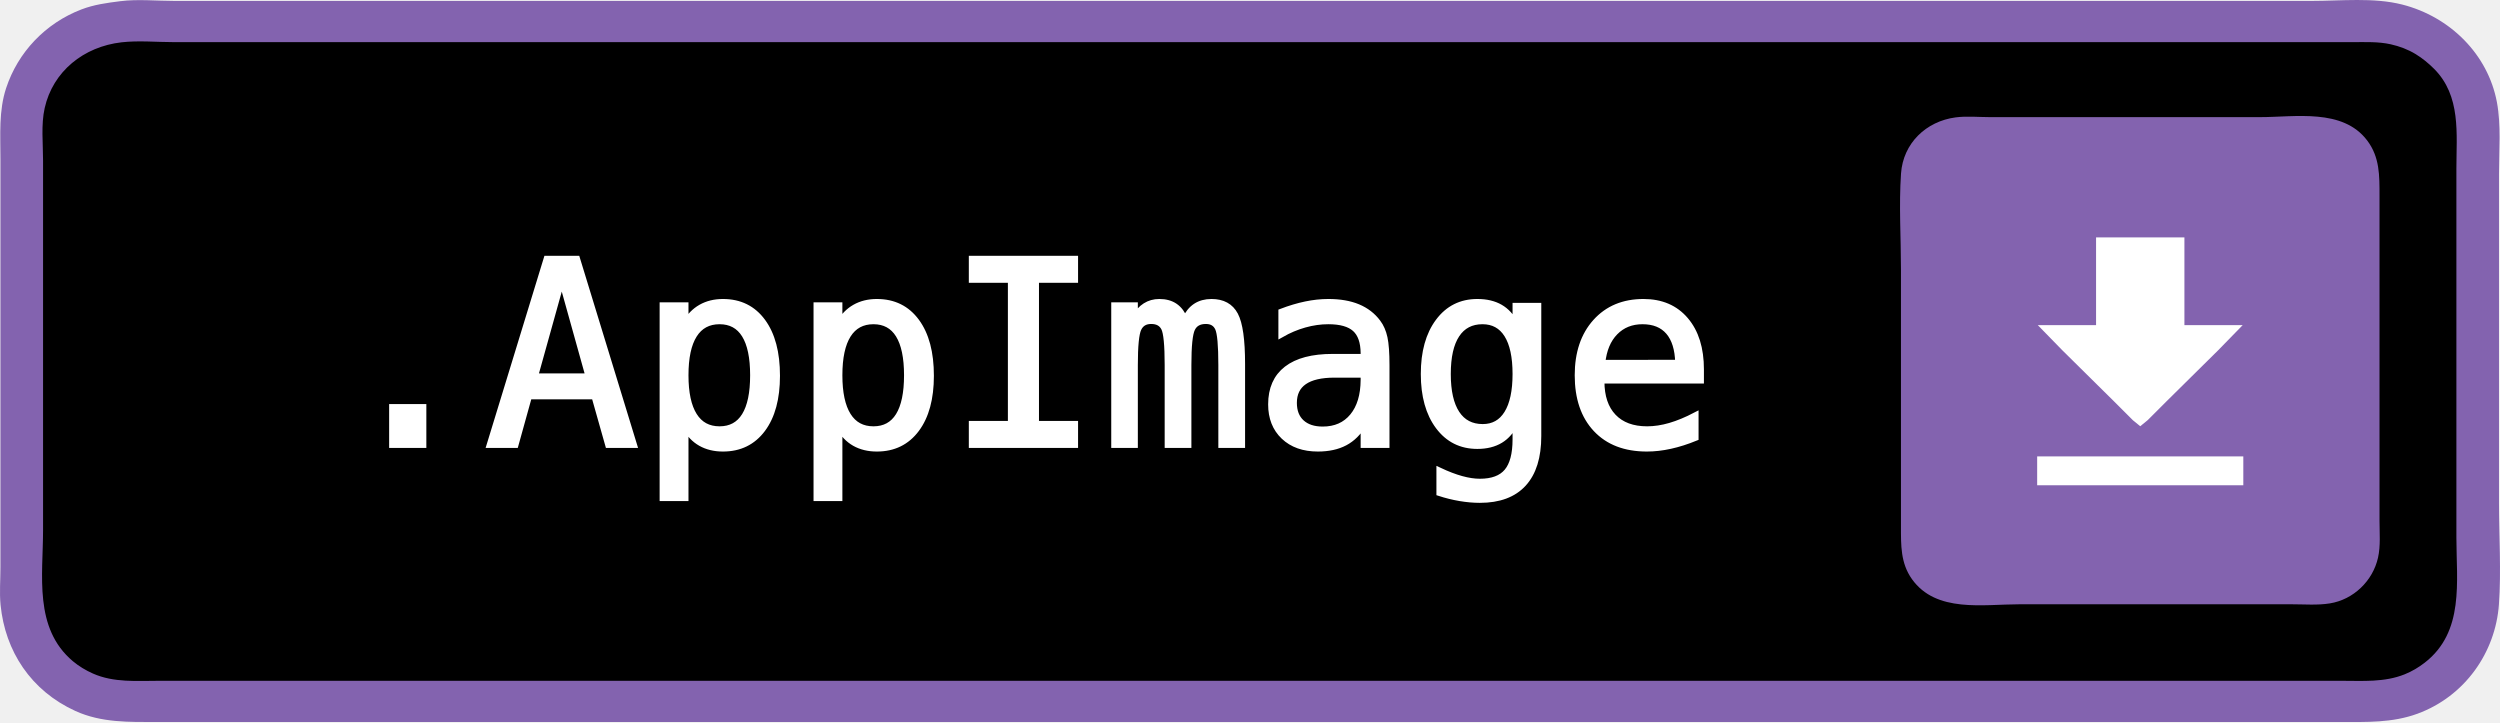
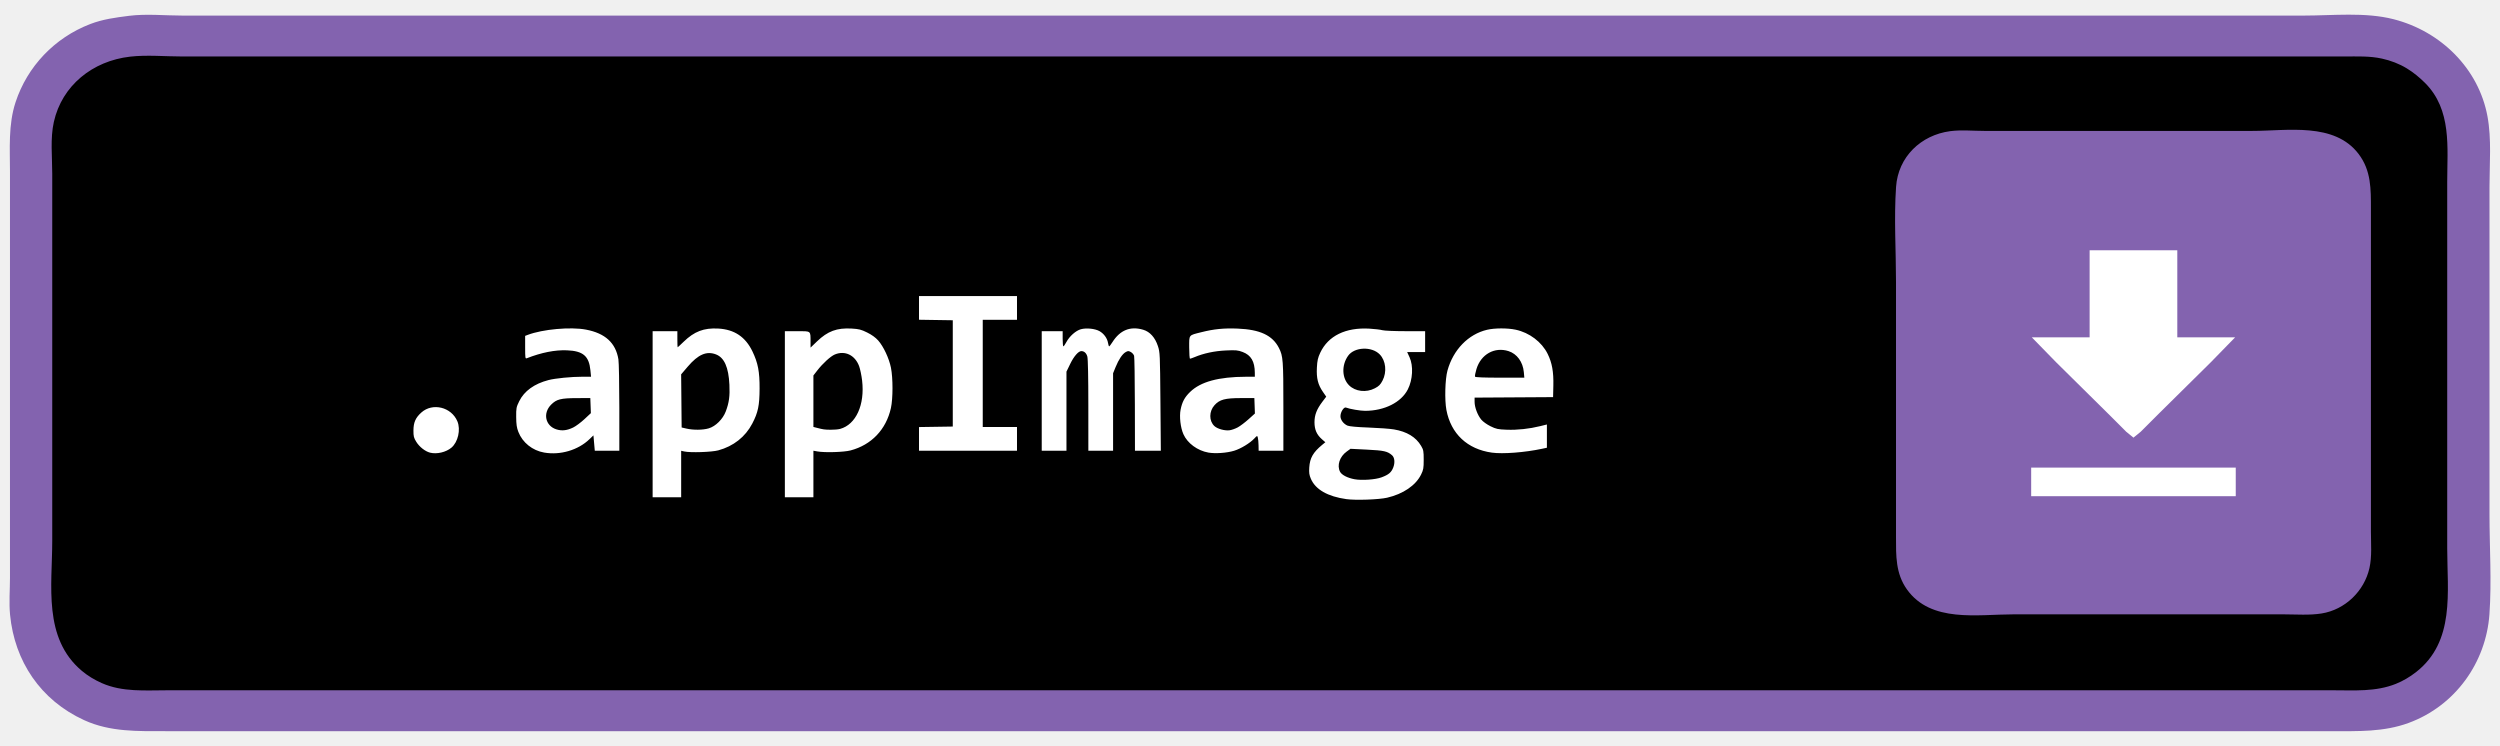
- <svg xmlns="http://www.w3.org/2000/svg" version="1.1" id="svg1" width="2607.841" height="753.175" viewBox="0 0 2607.841 753.175" xml:space="preserve">
+ <svg xmlns="http://www.w3.org/2000/svg" version="1.1" id="svg1" width="2627.84" height="784" viewBox="0 0 2627.84 784" xml:space="preserve">
  <defs id="defs1" />
-   <g id="g1" transform="translate(-9.999798,-15.41263)">
-     <path style="fill:#000000;stroke:none;stroke-width:0.97" d="m 2487.477,764.521 c 13.916,-1.761 27.263,-3.5 40.458,-8.546 37.549,-14.357 65.934,-44.422 78.17,-81.371 7.815,-23.598 5.907,-48.692 5.907,-73.115 V 489.991 256.024 178.644 c 0,-12.83 1.153,-26.226 -0.107,-38.994 -4.746,-48.063 -31.651,-88.865 -77.648,-109.805 -27.166,-12.368 -56.08,-11.443 -85.341,-11.443 H 2340.817 1919.168 651.694 281.883 181.37 c -27.443,0 -54.162,-0.981 -80.284,8.569 -49.244,18.003 -81.109,63.422 -84.652,113.289 -2.414,33.973 -0.056,68.908 -0.056,102.97 v 208.986 131.606 c 0,24.669 -2.314,50.557 1.948,74.943 8.572,49.046 47.604,89.285 97.301,101.913 30.395,7.723 64.283,4.103 95.456,4.103 h 168.785 549.976 1046.851 342.629 111.892 c 18.323,0 38.103,2.039 56.262,-0.259 z" id="path1" />
-     <path style="fill:#8363af;stroke:none;stroke-width:0.975" d="m 135.531,16.645 c -13.974,1.775 -27.375,3.527 -40.624,8.612 -37.722,14.476 -66.187,44.752 -78.491,82.002 -7.857,23.788 -5.931,49.06 -5.931,73.682 v 112.366 235.784 77.981 c 0,12.929 -1.158,26.429 0.108,39.297 4.767,48.452 31.757,89.544 77.967,110.658 27.277,12.464 56.31,11.532 85.692,11.532 h 108.543 423.381 1272.682 371.331 100.926 c 27.556,0 54.385,0.988 80.614,-8.636 49.466,-18.15 81.441,-63.897 85,-114.168 2.467,-34.844 0.058,-70.676 0.058,-105.611 v -213.679 -129.558 c 0,-24.647 2.371,-50.579 -2.174,-74.91 -9.276,-49.663 -48.661,-89.07 -98.753,-101.833 -29.946,-7.63 -63.869,-3.779 -94.578,-3.779 H 2251.167 1698.296 647.143 303.741 192.024 c -18.398,0 -38.26,-2.055 -56.493,0.261 m 1.269,42.896 c 17.707,-2.022 36.751,-0.175 54.589,-0.175 h 109.178 332.611 1015.607 578.896 181.54 55.224 c 13.219,0 26.383,-0.634 39.355,2.242 9.138,2.026 18.082,5.395 26.025,10.235 7.101,4.327 13.179,9.348 19.033,15.154 28.593,28.355 23.495,68.169 23.495,104.383 v 384.99 c 0,45.656 8.552,98.066 -33.007,130.29 -6.343,4.918 -13.431,9.139 -20.947,12.155 -21.181,8.502 -43.595,6.761 -66.014,6.761 H 2350.823 1983.301 705.54 289.776 176.155 c -23.375,0 -47.334,2.122 -69.188,-7.558 C 99.47,714.699 92.251,710.379 86.02,705.137 45.019,670.642 54.917,615.465 54.917,568.388 V 182.784 c 0,-17.79 -2.22,-37.178 1.69,-54.648 8.558,-38.237 40.69,-64.083 80.194,-68.595 z" id="path2" />
-     <path style="display:none;fill:#ffffff;stroke:none;stroke-width:0.973" d="m 1675.549,295.917 c -23.655,4.267 -16.967,41.096 6.853,36.801 23.73,-4.279 16.951,-41.095 -6.853,-36.801 m -839.177,4.072 v 160.733 c 19.234,3.981 37.455,8.729 57.316,6.054 14.095,-1.899 27.421,-7.971 36.563,-19.139 17.744,-21.678 18.199,-62.043 3.252,-85.348 -17.015,-26.531 -51.358,-21.017 -69.719,0 l 1.246,-62.3 h -28.658 m 137.059,0 v 22.428 h 33.642 v 120.861 h -38.003 v 22.428 h 101.549 v -22.428 H 1036.354 V 299.989 h -62.923 m -349.501,8.722 -19.313,5.215 -8.346,2.715 -0.999,8.269 v 21.805 h -31.773 v 22.428 h 31.773 c 0,20.387 -1.414,41.394 0.517,61.677 0.949,9.965 2.23,20.055 10.098,27.297 9.911,9.123 24.611,10.103 37.355,10.083 9.415,-0.015 18.826,-1.952 28.035,-3.738 v -23.051 c -11.27,2.325 -28.049,7.776 -38.626,0.714 -7.59,-5.068 -8.099,-14.229 -8.099,-22.519 v -50.463 h 46.725 v -22.428 h -46.725 v -25.543 l -0.623,-12.46 m -420.523,55.447 h -0.623 l -0.623,-17.444 h -24.92 v 165.717 h 28.658 v -46.725 c 19.788,2.555 39.82,2.769 56.693,-9.818 19.374,-14.454 22.88,-39.416 21.237,-61.826 -0.927,-12.644 -4.27,-26.282 -12.702,-36.134 -16.436,-19.203 -55.976,-18.99 -67.72,6.23 m 150.142,-19.672 c -14.97,1.99 -28.471,7.107 -38.423,19.049 -19.81,23.772 -19.418,71.927 4.781,92.64 13.282,11.368 32.465,13.599 49.217,11.223 46.962,-6.661 63.432,-74.236 32.911,-107.592 -11.605,-12.683 -31.826,-17.534 -48.486,-15.32 m 120.238,19.049 h -0.623 l -1.246,-16.821 h -25.543 v 118.992 h 29.281 v -53.578 c 0,-6.378 -1.932,-16.596 0.797,-22.428 5.561,-11.885 28.483,-33.155 38.816,-14.329 2.903,5.29 2.752,11.608 2.752,17.444 h 28.658 c 0,-13.661 -0.945,-28.93 -11.239,-39.224 -16.531,-16.531 -51.059,-10.807 -61.652,9.943 m 236.739,11.837 c 14.167,-4.822 27.127,-9.524 42.364,-9.343 8.547,0.102 17.828,3.341 21.226,11.835 1.862,4.654 1.202,10.042 1.202,14.952 -20.373,0 -44.093,-1.407 -61.051,12.119 -20.585,16.419 -15.526,52.684 9.966,61.173 13.443,4.477 29.679,2.145 41.741,-5.045 4.87,-2.903 8.515,-7.091 13.083,-10.309 l 0.623,14.952 h 24.297 v -70.399 c 0,-12.98 0.921,-26.721 -7.979,-37.355 -14.279,-17.061 -44.665,-15.356 -64.288,-11.699 -4.937,0.92 -17.449,2.149 -20.542,6.472 -1.165,1.629 -0.64,4.563 -0.64,6.449 v 16.198 m 487.184,64.169 c -21.803,4.998 -60.958,14.901 -70.555,-14.329 -1.269,-3.864 -1.71,-7.795 -1.713,-11.837 h 41.118 26.166 c 2.532,0 8.057,1.036 10.129,-0.64 2.808,-2.272 1.085,-12.81 1.085,-16.181 0,-18.829 -7.16,-37.655 -24.92,-46.557 -5.976,-2.995 -12.126,-4.386 -18.69,-5.321 -16.355,-2.33 -34.949,2.476 -46.669,14.522 -20.788,21.367 -23.718,62.502 -7.483,87.195 14.773,22.469 43.33,23.221 67.235,20.528 5.854,-0.659 11.68,-1.89 17.444,-3.086 1.881,-0.39 4.96,-0.644 6.213,-2.305 1.184,-1.571 0.64,-4.573 0.64,-6.415 v -15.575 m 588.11,-75.383 h -0.623 l -0.623,-17.444 h -24.92 v 165.717 h 28.658 v -46.725 c 19.788,2.555 39.82,2.769 56.693,-9.818 19.374,-14.454 22.88,-39.416 21.237,-61.826 -0.927,-12.644 -4.27,-26.282 -12.702,-36.134 -16.436,-19.203 -55.976,-18.99 -67.72,6.23 M 1499.241,346.713 v 24.297 h 56.07 l -41.669,54.201 -15.817,21.182 -0.453,19.313 h 97.188 v -24.92 h -57.939 c 13.327,-16.79 26.304,-33.94 39.17,-51.086 5.169,-6.889 14.168,-14.925 17.069,-23.051 1.996,-5.589 0.453,-14.025 0.453,-19.936 h -94.073 m 133.321,0 v 22.428 h 33.642 v 74.137 h -38.003 v 22.428 H 1729.75 v -22.428 h -34.265 v -96.565 h -62.923 m -457.28,46.102 h -49.217 c 0.169,-20.384 25.54,-38.471 42.176,-21.074 5.371,5.617 7.035,13.57 7.04,21.074 M 205.899,442.655 V 407.767 c 0,-5.234 -1.488,-13.21 0.584,-18.067 5.852,-13.715 27.448,-29.947 40.418,-15.565 5.202,5.768 6.477,14.341 7.024,21.795 1.146,15.636 0.294,35.323 -14.384,44.917 -10.292,6.728 -22.435,4.119 -33.642,1.807 m 659.131,0 V 407.767 c 0,-5.234 -1.488,-13.21 0.584,-18.067 5.852,-13.715 27.448,-29.947 40.418,-15.565 5.202,5.768 6.477,14.341 7.024,21.795 1.146,15.635 0.293,35.323 -14.384,44.917 -10.292,6.728 -22.436,4.119 -33.642,1.807 m 923.282,0 V 407.767 c 0,-5.234 -1.488,-13.21 0.584,-18.067 5.852,-13.715 27.448,-29.947 40.418,-15.565 5.202,5.768 6.477,14.341 7.024,21.795 1.146,15.636 0.294,35.322 -14.384,44.917 -10.292,6.728 -22.436,4.119 -33.642,1.807 M 355.418,369.322 c 27.83,-3.617 34.089,26.354 30.476,47.791 -2.101,12.467 -8.875,24.05 -22.377,25.979 -40.277,5.755 -44.557,-69.032 -8.099,-73.769 m 419.9,44.053 c 0,4.919 1.629,13.344 -1.444,17.444 -2.989,3.987 -7.535,7.408 -11.639,10.173 -7.072,4.765 -17.328,7.213 -24.919,1.883 -9.824,-6.898 -6.321,-21.808 3.737,-26.446 3.878,-1.788 8.213,-2.707 12.46,-2.998 7.205,-0.494 14.583,-0.056 21.805,-0.056 m 634.211,9.011 c -28.908,5.212 -21.437,50.736 7.476,45.523 29.256,-5.275 21.677,-50.78 -7.476,-45.523 z" id="path8" />
-     <path style="fill:#8363af;stroke:none" d="m 2049.92,137.872 c -30.729,4.084 -54.736,26.956 -56.903,58.608 -2.255,32.941 -0.057,66.813 -0.057,99.84 v 202.88 65.28 c 0,19.559 -0.461,38.326 11.462,55.04 25.267,35.421 74.245,26.24 112.058,26.24 h 215.04 69.12 c 13.068,0 26.75,1.161 39.68,-0.921 24.677,-3.973 44.854,-23.435 50.288,-47.719 2.779,-12.42 1.552,-25.751 1.552,-38.4 v -281.6 -57.6 c 0,-20.778 0.314,-40.176 -12.884,-57.6 -25.514,-33.683 -74.958,-24.32 -111.916,-24.32 h -212.48 -69.12 c -11.703,0 -24.239,-1.27 -35.84,0.272 z" id="path4" />
-     <path style="fill:#ffffff;fill-opacity:1;stroke:none" d="m 2196.48,263.04 v 91.52 h -60.8 l 25.6,26.24 54.4,53.76 19.2,19.2 7.68,6.268 7.68,-6.268 19.2,-19.2 54.4,-53.76 25.6,-26.24 h -60.8 v -91.52 h -92.16 m -61.44,228.48 v 30.08 h 215.04 v -30.08 z" id="path5" />
-   </g>
-   <text xml:space="preserve" style="font-style:normal;font-variant:normal;font-weight:normal;font-stretch:normal;font-size:266.667px;font-family:Consolas;-inkscape-font-specification:'Consolas, Normal';font-variant-ligatures:normal;font-variant-caps:normal;font-variant-numeric:normal;font-variant-east-asian:normal;text-align:start;writing-mode:lr-tb;direction:ltr;text-anchor:start;fill:#ffffff;stroke:#ffffff;stroke-width:6;stroke-opacity:1" x="345.254" y="464.243" id="text1">
-     <tspan id="tspan1" x="345.254" y="464.243" style="font-style:normal;font-variant:normal;font-weight:normal;font-stretch:normal;font-size:266.667px;font-family:Consolas;-inkscape-font-specification:'Consolas, Normal';font-variant-ligatures:normal;font-variant-caps:normal;font-variant-numeric:normal;font-variant-east-asian:normal;fill:#ffffff;stroke:#ffffff;stroke-opacity:1">.AppImage</tspan>
-   </text>
+   <path style="display:inline;fill:#000000;stroke:none;stroke-width:0.97" d="m 2487.477,764.521 c 13.916,-1.761 27.263,-3.5 40.458,-8.546 37.549,-14.357 65.934,-44.422 78.17,-81.371 7.815,-23.598 5.907,-48.692 5.907,-73.115 V 489.991 256.024 178.644 c 0,-12.83 1.153,-26.226 -0.107,-38.994 -4.746,-48.063 -31.651,-88.865 -77.648,-109.805 -27.166,-12.368 -56.08,-11.443 -85.341,-11.443 H 2340.817 1919.168 651.694 281.883 181.37 c -27.443,0 -54.162,-0.981 -80.284,8.569 -49.244,18.003 -81.109,63.422 -84.652,113.289 -2.414,33.973 -0.056,68.908 -0.056,102.97 v 208.986 131.606 c 0,24.669 -2.314,50.557 1.948,74.943 8.572,49.046 47.604,89.285 97.301,101.913 30.395,7.723 64.283,4.103 95.456,4.103 h 168.785 549.976 1046.851 342.629 111.892 c 18.323,0 38.103,2.039 56.262,-0.259 z" id="path1" />
+   <path style="display:inline;fill:#8363af;stroke:none;stroke-width:0.975" d="m 135.531,16.645 c -13.974,1.775 -27.375,3.527 -40.624,8.612 -37.722,14.476 -66.187,44.752 -78.491,82.002 -7.857,23.788 -5.931,49.06 -5.931,73.682 v 112.366 235.784 77.981 c 0,12.929 -1.158,26.429 0.108,39.297 4.767,48.452 31.757,89.544 77.967,110.658 27.277,12.464 56.31,11.532 85.692,11.532 h 108.543 423.381 1272.682 371.331 100.926 c 27.556,0 54.385,0.988 80.614,-8.636 49.466,-18.15 81.441,-63.897 85,-114.168 2.467,-34.844 0.058,-70.676 0.058,-105.611 v -213.679 -129.558 c 0,-24.647 2.371,-50.579 -2.174,-74.91 -9.276,-49.663 -48.661,-89.07 -98.753,-101.833 -29.946,-7.63 -63.869,-3.779 -94.578,-3.779 H 2251.167 1698.296 647.143 303.741 192.024 c -18.398,0 -38.26,-2.055 -56.493,0.261 m 1.269,42.896 c 17.707,-2.022 36.751,-0.175 54.589,-0.175 h 109.178 332.611 1015.607 578.896 181.54 55.224 c 13.219,0 26.383,-0.634 39.355,2.242 9.138,2.026 18.082,5.395 26.025,10.235 7.101,4.327 13.179,9.348 19.033,15.154 28.593,28.355 23.495,68.169 23.495,104.383 v 384.99 c 0,45.656 8.552,98.066 -33.007,130.29 -6.343,4.918 -13.431,9.139 -20.947,12.155 -21.181,8.502 -43.595,6.761 -66.014,6.761 H 2350.823 1983.301 705.54 289.776 176.155 c -23.375,0 -47.334,2.122 -69.188,-7.558 C 99.47,714.699 92.251,710.379 86.02,705.137 45.019,670.642 54.917,615.465 54.917,568.388 V 182.784 c 0,-17.79 -2.22,-37.178 1.69,-54.648 8.558,-38.237 40.69,-64.083 80.194,-68.595 z" id="path2" />
+   <path style="display:inline;fill:#8363af;stroke:none" d="m 2049.92,137.872 c -30.729,4.084 -54.736,26.956 -56.903,58.608 -2.255,32.941 -0.057,66.813 -0.057,99.84 v 202.88 65.28 c 0,19.559 -0.461,38.326 11.462,55.04 25.267,35.421 74.245,26.24 112.058,26.24 h 215.04 69.12 c 13.068,0 26.75,1.161 39.68,-0.921 24.677,-3.973 44.854,-23.435 50.288,-47.719 2.779,-12.42 1.552,-25.751 1.552,-38.4 v -281.6 -57.6 c 0,-20.778 0.314,-40.176 -12.884,-57.6 -25.514,-33.683 -74.958,-24.32 -111.916,-24.32 h -212.48 -69.12 c -11.703,0 -24.239,-1.27 -35.84,0.272 z" id="path4" />
+   <path style="display:inline;fill:#ffffff;fill-opacity:1;stroke:none" d="m 2196.48,263.04 v 91.52 h -60.8 l 25.6,26.24 54.4,53.76 19.2,19.2 7.68,6.268 7.68,-6.268 19.2,-19.2 54.4,-53.76 25.6,-26.24 h -60.8 v -91.52 h -92.16 m -61.44,228.48 v 30.08 h 215.04 v -30.08 z" id="path5" />
+   <path style="fill:#ffffff" d="m 1415.193,524.65 c -19.541,-2.729 -32.418,-10.089 -37.249,-21.29 -1.77,-4.103 -2.093,-6.375 -1.72,-12.077 0.649,-9.907 4.043,-15.83 13.587,-23.712 l 3.3,-2.725 -3.614,-3.165 c -5.449,-4.772 -7.79,-10.134 -7.79,-17.839 0,-7.631 2.329,-13.659 8.352,-21.616 l 3.99,-5.271 -3.532,-5.122 c -5.18,-7.511 -6.868,-14.332 -6.287,-25.404 0.394,-7.519 1.034,-10.356 3.541,-15.699 8.325,-17.745 26.731,-26.738 51.73,-25.276 5.5,0.322 11.572,1.051 13.493,1.62 1.923,0.569 12.826,1.035 24.25,1.035 H 1498 v 10.972 10.972 h -9.445 -9.445 l 2.524,5.498 c 4.146,9.034 3.354,23.649 -1.831,33.788 -6.967,13.622 -24.522,22.439 -44.803,22.504 -5.108,0.016 -16.259,-1.885 -20.209,-3.445 -2.216,-0.875 -5.782,4.731 -5.787,9.098 0,3.816 3.276,8.165 7.481,9.918 1.98,0.825 10.176,1.563 22.082,1.987 10.413,0.371 22.408,1.258 26.656,1.972 13.605,2.286 23.1,8.042 28.566,17.316 2.461,4.175 2.712,5.524 2.712,14.576 0,8.866 -0.306,10.596 -2.755,15.57 -5.622,11.419 -18.9,20.457 -35.745,24.332 -8.668,1.994 -33.093,2.841 -42.807,1.484 z m 36.974,-22.886 c 7.57,-2.836 10.344,-5.188 12.374,-10.488 1.939,-5.065 1.393,-10.379 -1.31,-12.742 -4.796,-4.193 -8.428,-5.012 -26.169,-5.903 l -17.498,-0.879 -4.03,2.912 c -7.391,5.34 -10.414,14.548 -6.963,21.205 1.755,3.385 7.851,6.53 15.3,7.891 7.642,1.397 21.928,0.389 28.296,-1.997 z m -7.066,-93.592 c 4.315,-2.248 5.86,-3.79 8.114,-8.093 4.757,-9.082 3.504,-20.94 -2.907,-27.526 -8.437,-8.665 -26.605,-7.899 -33.245,1.402 -7.016,9.828 -6.593,23.498 0.96,31.033 6.607,6.59 17.976,7.927 27.078,3.184 z M 686,435.386 v -87.277 h 13 13 v 8.478 c 0,4.663 0.132,8.478 0.293,8.478 0.161,0 2.996,-2.621 6.298,-5.825 11.201,-10.865 21.263,-14.706 36.37,-13.883 16.974,0.925 28.632,8.727 35.997,24.094 5.809,12.118 7.547,21.192 7.472,39.003 -0.075,17.855 -1.585,25.081 -7.682,36.77 -7.294,13.985 -19.788,23.828 -35.75,28.164 -6.856,1.863 -29.334,2.599 -35.75,1.172 L 716,473.838 v 24.413 24.413 h -15 -15 z m 58.966,14.879 c 7.309,-2.165 14.891,-9.723 17.96,-17.903 3.426,-9.132 4.347,-15.919 3.786,-27.898 -0.864,-18.425 -5.383,-28.608 -14.183,-31.96 -9.848,-3.751 -18.664,0.07 -29.559,12.813 l -6.989,8.175 0.259,27.922 0.259,27.922 5,1.158 c 7.263,1.682 17.348,1.583 23.466,-0.229 z M 825,435.386 v -87.277 h 12.883 c 14.853,0 14.078,-0.598 14.103,10.886 l 0.014,6.398 6.759,-6.508 c 11.21,-10.794 20.934,-14.403 36.433,-13.522 7.676,0.437 9.965,1.018 16.303,4.143 4.814,2.373 8.833,5.272 11.577,8.351 5.569,6.249 11.453,18.79 13.438,28.644 2.179,10.816 2.163,32.515 -0.032,42.402 -5.009,22.562 -20.462,38.775 -42.479,44.567 -6.971,1.834 -26.994,2.441 -34.75,1.055 L 855,473.765 v 24.449 24.449 h -15 -15 z m 58.113,15.446 c 16.659,-4.616 26.078,-25.375 23.08,-50.868 -0.632,-5.374 -2.058,-12.194 -3.169,-15.154 -4.355,-11.61 -14.878,-16.635 -25.535,-12.194 -4.393,1.831 -12.725,9.435 -18.454,16.842 L 855,394.675 v 27.05 27.05 l 3.75,0.96 c 6.873,1.76 7.713,1.877 14.25,1.988 3.575,0.061 8.126,-0.34 10.113,-0.891 z m -430.99,24.996 c -5.158,-1.287 -11.248,-6.062 -14.572,-11.424 -2.607,-4.207 -2.992,-5.755 -2.963,-11.939 0.039,-8.43 2.206,-13.364 8.268,-18.827 11.79,-10.624 31.585,-5.806 37.916,9.228 3.657,8.683 0.682,21.851 -6.252,27.685 -5.694,4.79 -15.289,7.05 -22.398,5.277 z M 572,475.71 c -12.333,-2.152 -22.743,-10.472 -27.111,-21.67 -1.732,-4.439 -2.237,-7.88 -2.304,-15.681 -0.08,-9.368 0.121,-10.411 3.201,-16.655 5.278,-10.697 15.839,-18.32 30.744,-22.193 7.233,-1.879 23.959,-3.523 35.857,-3.524 l 8.888,-8.4e-4 -0.665,-6.733 c -1.485,-15.04 -7.716,-20.35 -24.673,-21.03 -12.529,-0.502 -26.728,2.305 -42.188,8.341 -1.608,0.628 -1.75,-0.298 -1.75,-11.418 v -12.101 l 2.75,-1.046 c 15.609,-5.936 45.003,-8.599 61.141,-5.54 20.258,3.841 31.304,13.95 34.145,31.251 0.524,3.193 0.956,26.116 0.959,50.94 L 651,473.788 h -12.896 -12.896 l -0.717,-8.077 -0.717,-8.077 -4.137,3.992 C 607.701,473.144 588.993,478.675 572,475.71 Z m 30.5,-26.347 c 2.75,-1.331 8.058,-5.271 11.796,-8.755 l 6.796,-6.335 -0.296,-7.921 -0.296,-7.921 -14,0.037 c -17.028,0.044 -21.463,1.16 -27.147,6.829 -9.001,8.978 -6.189,22.326 5.481,26.019 5.742,1.817 11.103,1.225 17.666,-1.951 z m 667.685,26.363 c -11.479,-2.037 -22.037,-9.809 -26.259,-19.33 -3.07,-6.922 -4.394,-18.457 -2.956,-25.749 1.612,-8.172 4.233,-13.069 9.987,-18.659 11.086,-10.771 29.947,-15.896 58.794,-15.976 l 9.25,-0.026 -0.024,-4.239 c -0.068,-11.778 -3.951,-18.412 -12.72,-21.729 -5.139,-1.944 -7.042,-2.119 -17.756,-1.631 -11.857,0.54 -23.383,2.998 -32.872,7.011 -2.13,0.901 -4.267,1.637 -4.75,1.637 -0.483,0 -0.878,-5.314 -0.878,-11.809 0,-13.684 -0.855,-12.61 12.751,-16.031 13.342,-3.355 23.653,-4.382 38.136,-3.799 23.656,0.952 36.754,7.112 43.489,20.452 4.307,8.529 4.624,12.762 4.624,61.608 v 46.332 h -13 -13 l -0.1,-5.735 c -0.055,-3.154 -0.393,-6.774 -0.751,-8.044 -0.65,-2.304 -0.657,-2.303 -3.65,0.884 -4.615,4.913 -14.176,10.721 -21.217,12.89 -7.664,2.361 -19.828,3.234 -27.097,1.944 z m 30.857,-26.495 c 2.561,-1.39 7.666,-5.238 11.345,-8.55 l 6.69,-6.022 -0.289,-8.115 -0.289,-8.115 -14,0.008 c -16.855,0.009 -22.485,1.516 -27.864,7.455 -5.864,6.474 -5.926,16.537 -0.135,21.962 3.132,2.935 10.887,5.086 15.943,4.422 2.169,-0.285 6.038,-1.655 8.599,-3.045 z m 267.114,26.541 c -25.783,-3.603 -43.068,-19.835 -47.789,-44.875 -1.974,-10.472 -1.384,-32.331 1.118,-41.394 6.046,-21.897 21.894,-38.215 41.618,-42.853 8.017,-1.885 21.363,-1.929 30.019,-0.099 14.502,3.066 27.52,12.913 33.706,25.496 4.597,9.351 6.286,18.787 5.952,33.246 l -0.28,12.138 -41.25,0.26 -41.25,0.26 v 4.44 c 0,5.682 3.107,13.958 7.015,18.683 1.753,2.119 5.895,5.089 9.712,6.964 5.968,2.93 7.74,3.309 17.129,3.655 11.199,0.414 23.599,-0.915 35.058,-3.755 L 1626,446.185 v 12.223 12.223 l -5.165,1.105 c -18.083,3.868 -41.207,5.64 -52.679,4.037 z m 33.584,-84.701 c -0.966,-10.624 -7.201,-19.16 -16.066,-21.994 -14.68,-4.694 -28.979,3.286 -33.706,18.809 -1.176,3.861 -1.848,7.488 -1.494,8.059 0.419,0.677 9.567,1.039 26.224,1.039 h 25.58 z M 966,461.343 v -12.445 l 17.75,-0.272 17.75,-0.272 V 392.496 336.639 L 983.75,336.367 966,336.094 v -12.445 -12.445 h 51.5 51.5 v 12.468 12.468 h -18 -18 v 56.356 56.356 h 18 18 v 12.468 12.468 H 1017.5 966 Z m 129,-50.394 v -62.839 h 11 11 v 7.98 c 0,4.389 0.338,7.98 0.752,7.98 0.413,0 1.826,-2.02 3.14,-4.49 3.267,-6.142 9.984,-12.086 15.268,-13.512 5.807,-1.567 14.832,-0.645 19.542,1.996 4.629,2.595 8.175,7.492 8.972,12.39 0.324,1.989 0.867,3.616 1.208,3.615 0.341,-9.8e-4 1.869,-1.975 3.396,-4.386 8.065,-12.733 18.855,-17.083 32.415,-13.066 7.025,2.081 12.457,8.112 15.407,17.106 2.178,6.64 2.253,8.279 2.668,58.45 l 0.427,51.618 H 1206.597 1193 l -0.1,-48.626 c -0.055,-26.744 -0.411,-49.741 -0.791,-51.104 -0.381,-1.363 -1.911,-3.159 -3.4,-3.99 -2.422,-1.351 -2.998,-1.35 -5.439,0.012 -3.472,1.938 -7.343,7.692 -10.664,15.855 L 1170,392.341 v 40.723 40.723 h -13 -13 l -0.01,-47.628 c 0,-29.843 -0.393,-49.021 -1.044,-51.357 -1.015,-3.645 -3.322,-5.747 -6.308,-5.747 -3.06,0 -7.815,5.461 -11.667,13.398 L 1121,390.647 v 41.571 41.571 h -13 -13 z" id="path3" />
</svg>
